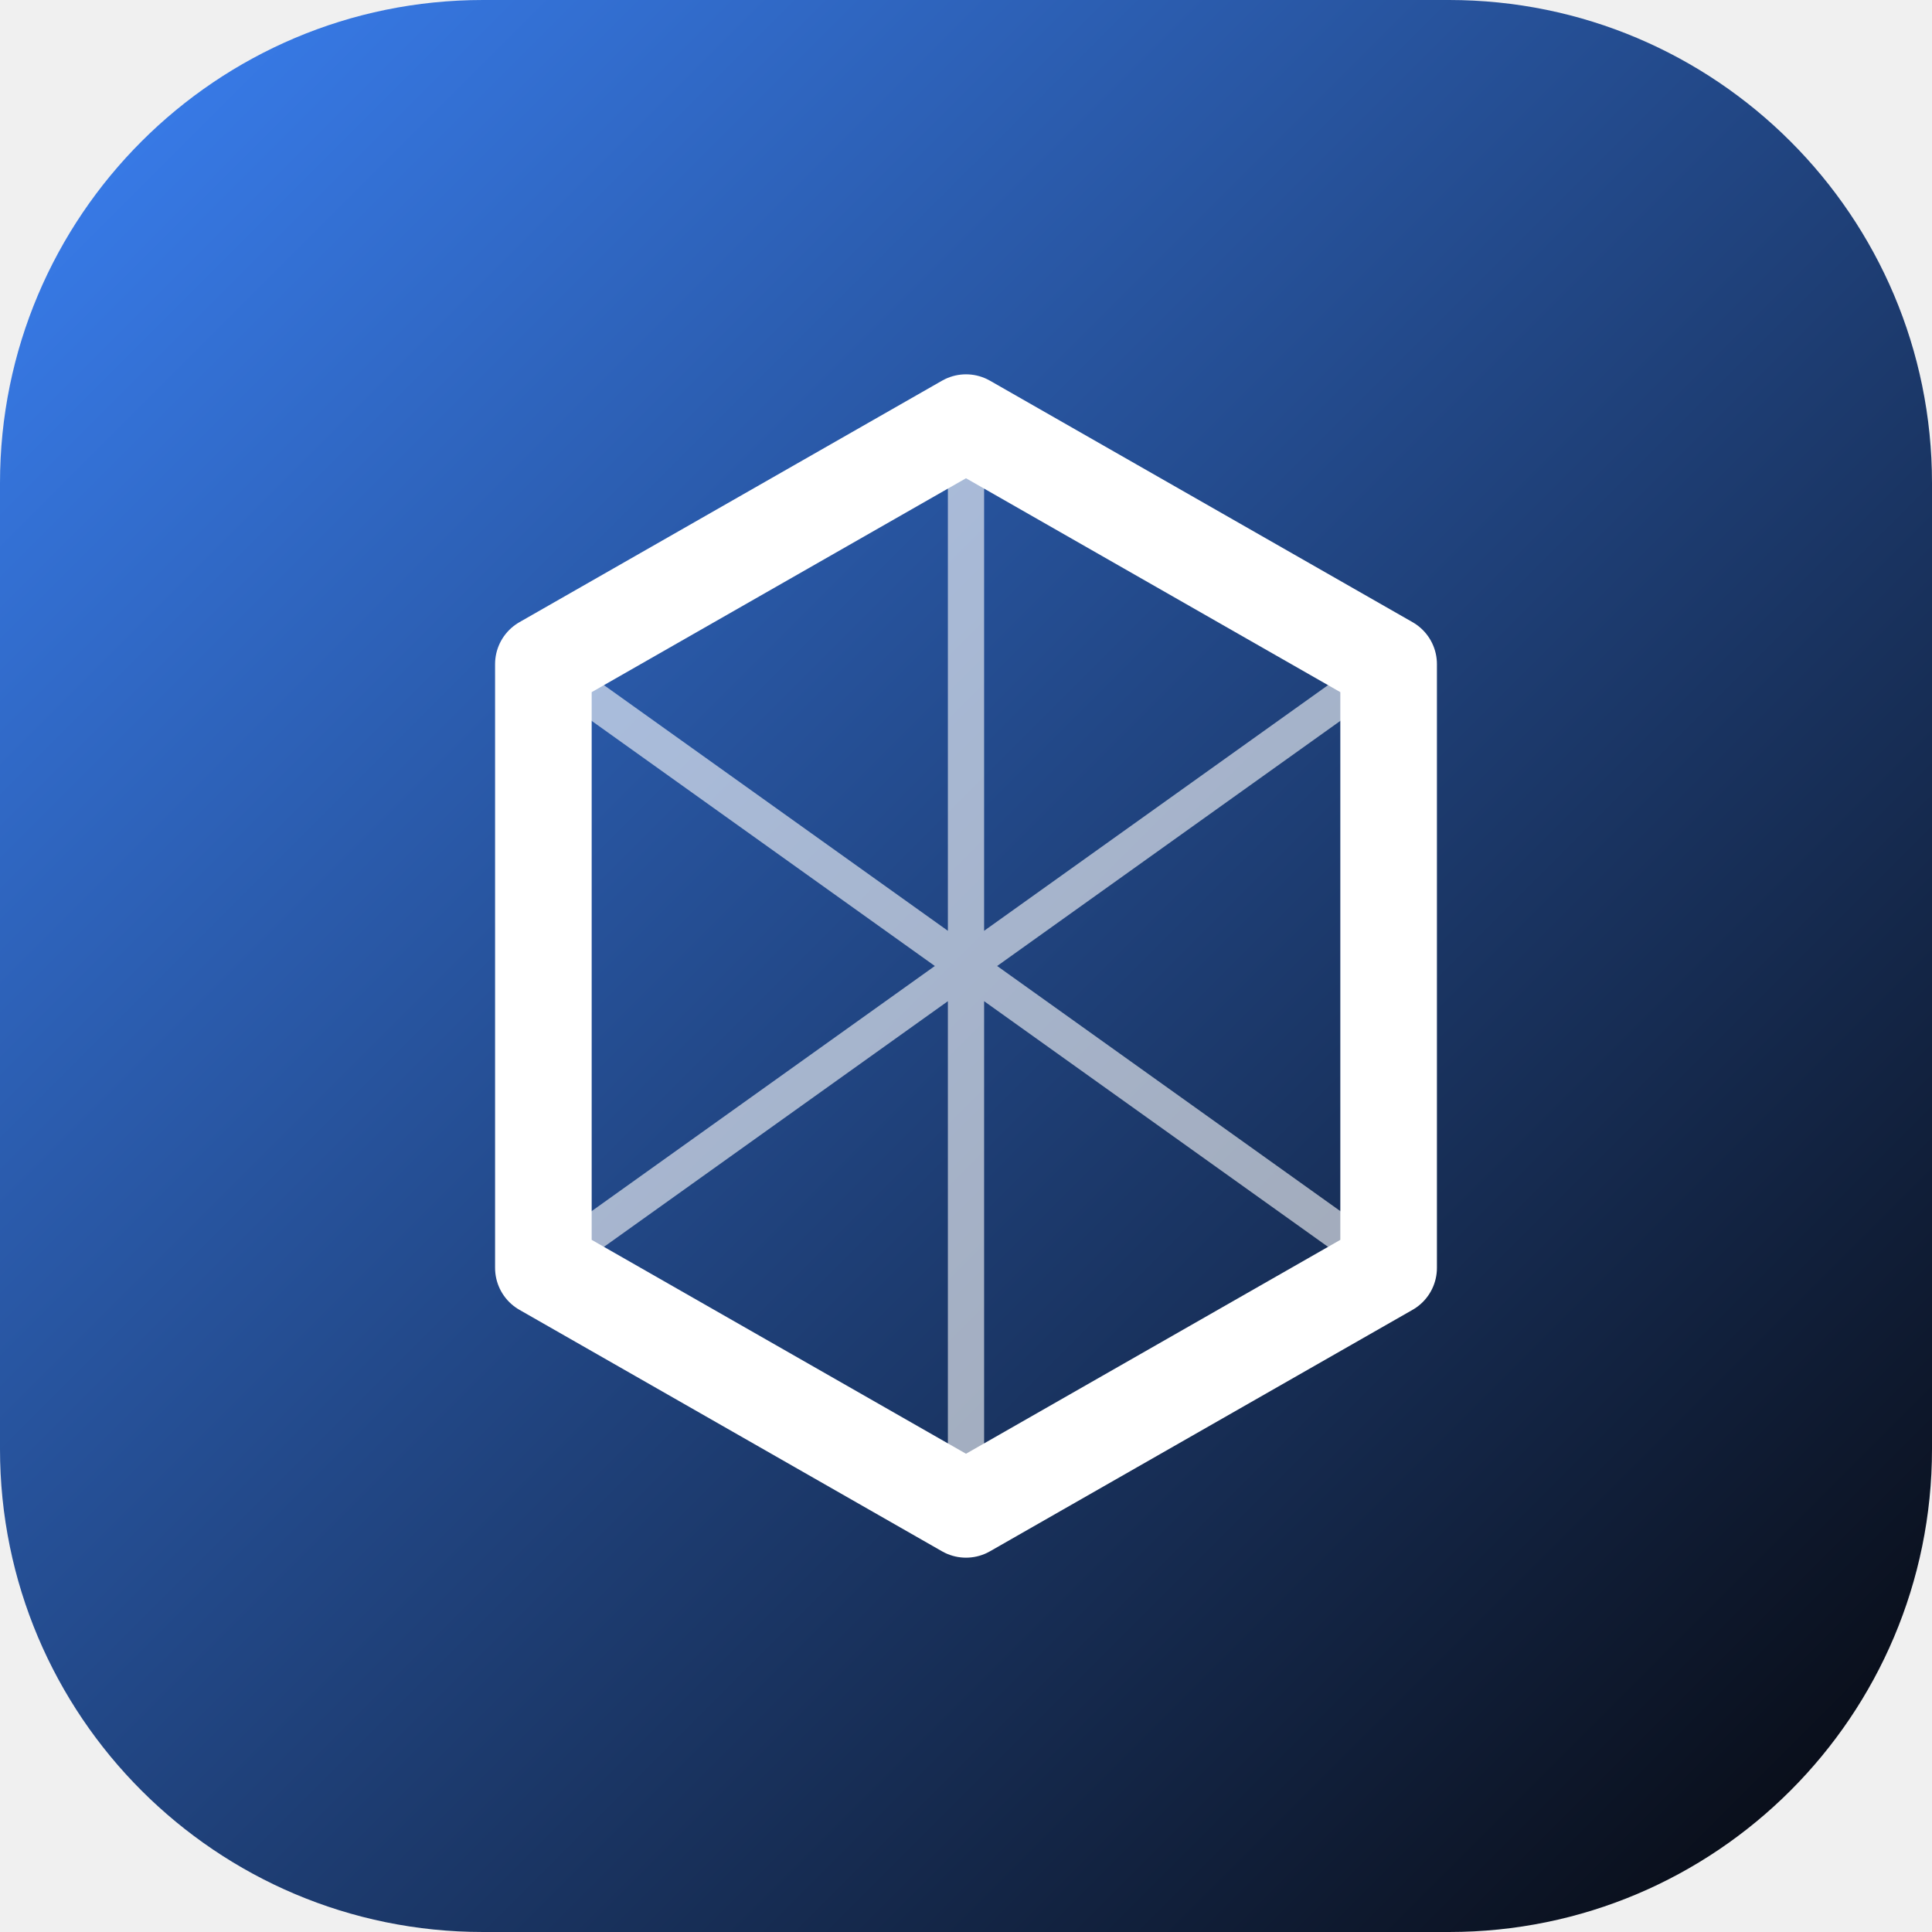
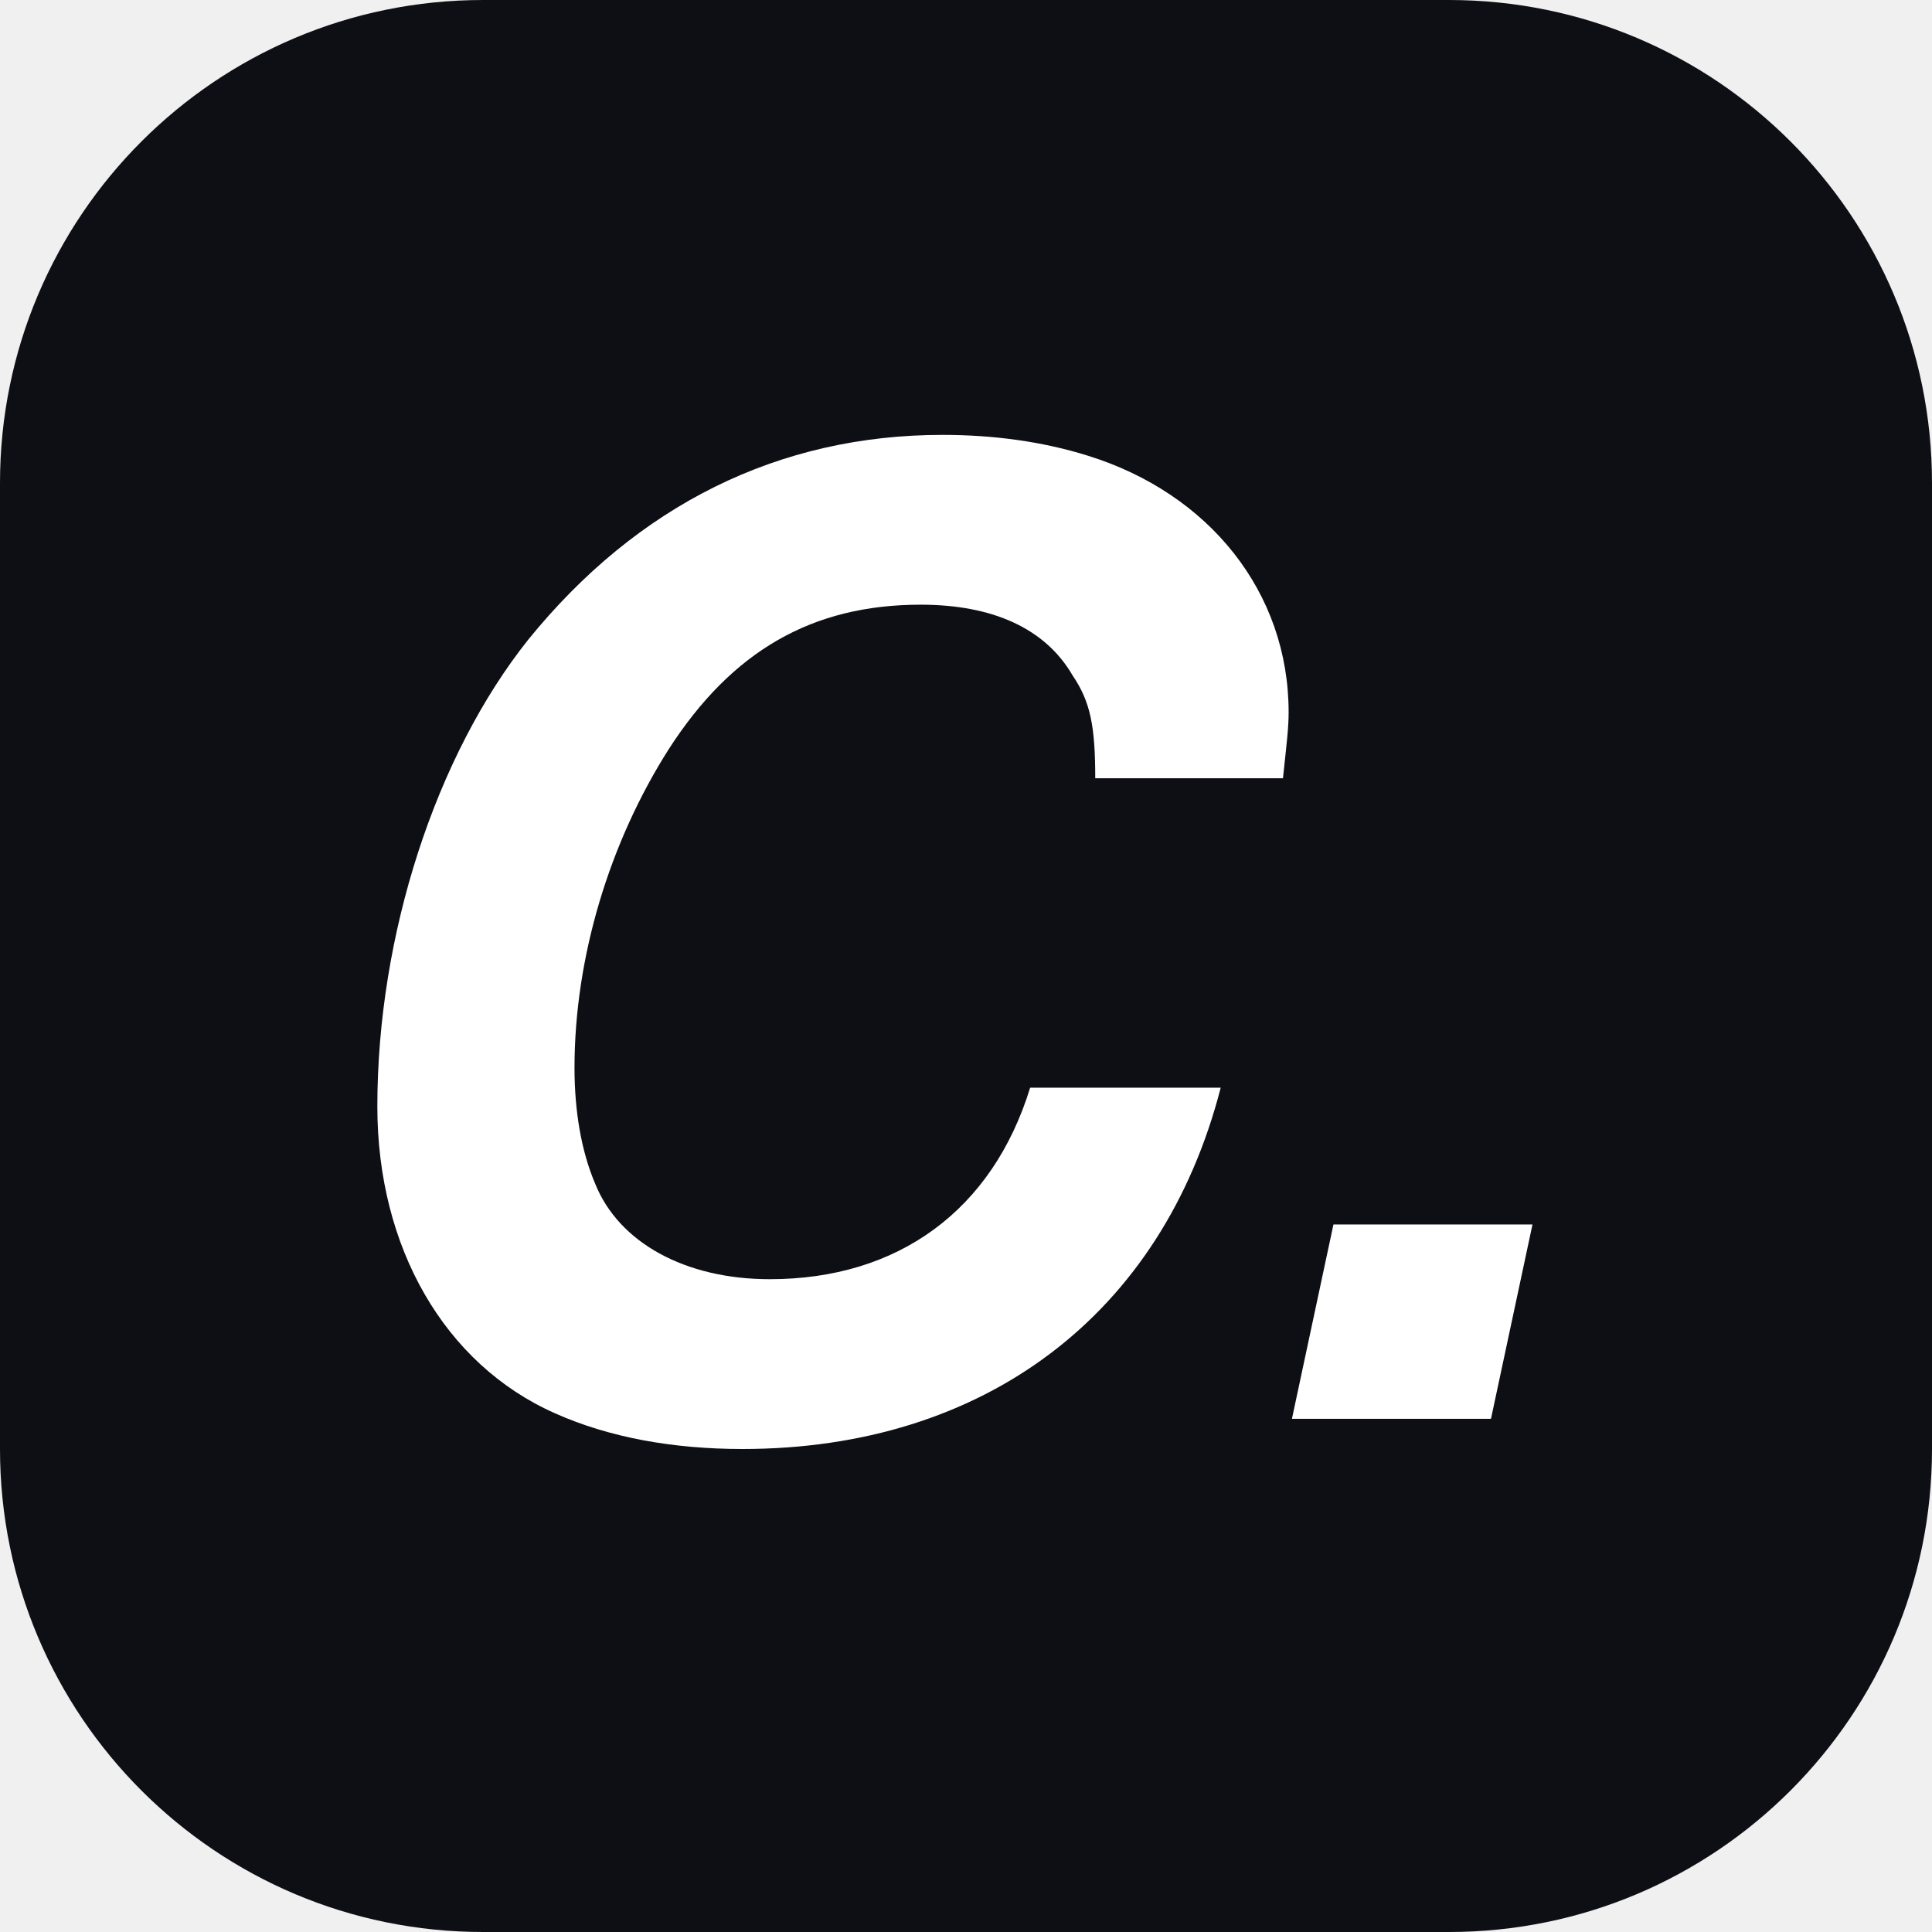
<svg xmlns="http://www.w3.org/2000/svg" viewBox="0 0 32 32">
-   <defs>
-     <linearGradient id="g" x1="0" y1="0" x2="32" y2="32" gradientUnits="userSpaceOnUse">
-       <stop offset="0" stop-color="#3b82f6" />
-       <stop offset="1" stop-color="#06060a" />
-     </linearGradient>
-   </defs>
-   <rect width="32" height="32" rx="8" fill="url(#g)" />
-   <path d="M9 11 L16 7 L23 11 L23 21 L16 25 L9 21 Z" fill="none" stroke="white" stroke-width="1.6" stroke-linejoin="round" />
-   <path d="M16 7 L16 25 M9 11 L23 21 M23 11 L9 21" stroke="white" stroke-width="0.6" opacity="0.6" />
+   <rect width="32" height="32" rx="8" fill="#0e0e15" />
+   <text x="15" y="23.5" text-anchor="middle" font-family="'Helvetica Neue', Helvetica, Arial, sans-serif" font-size="22" font-weight="800" font-style="italic" fill="#ffffff">C.</text>
</svg>
